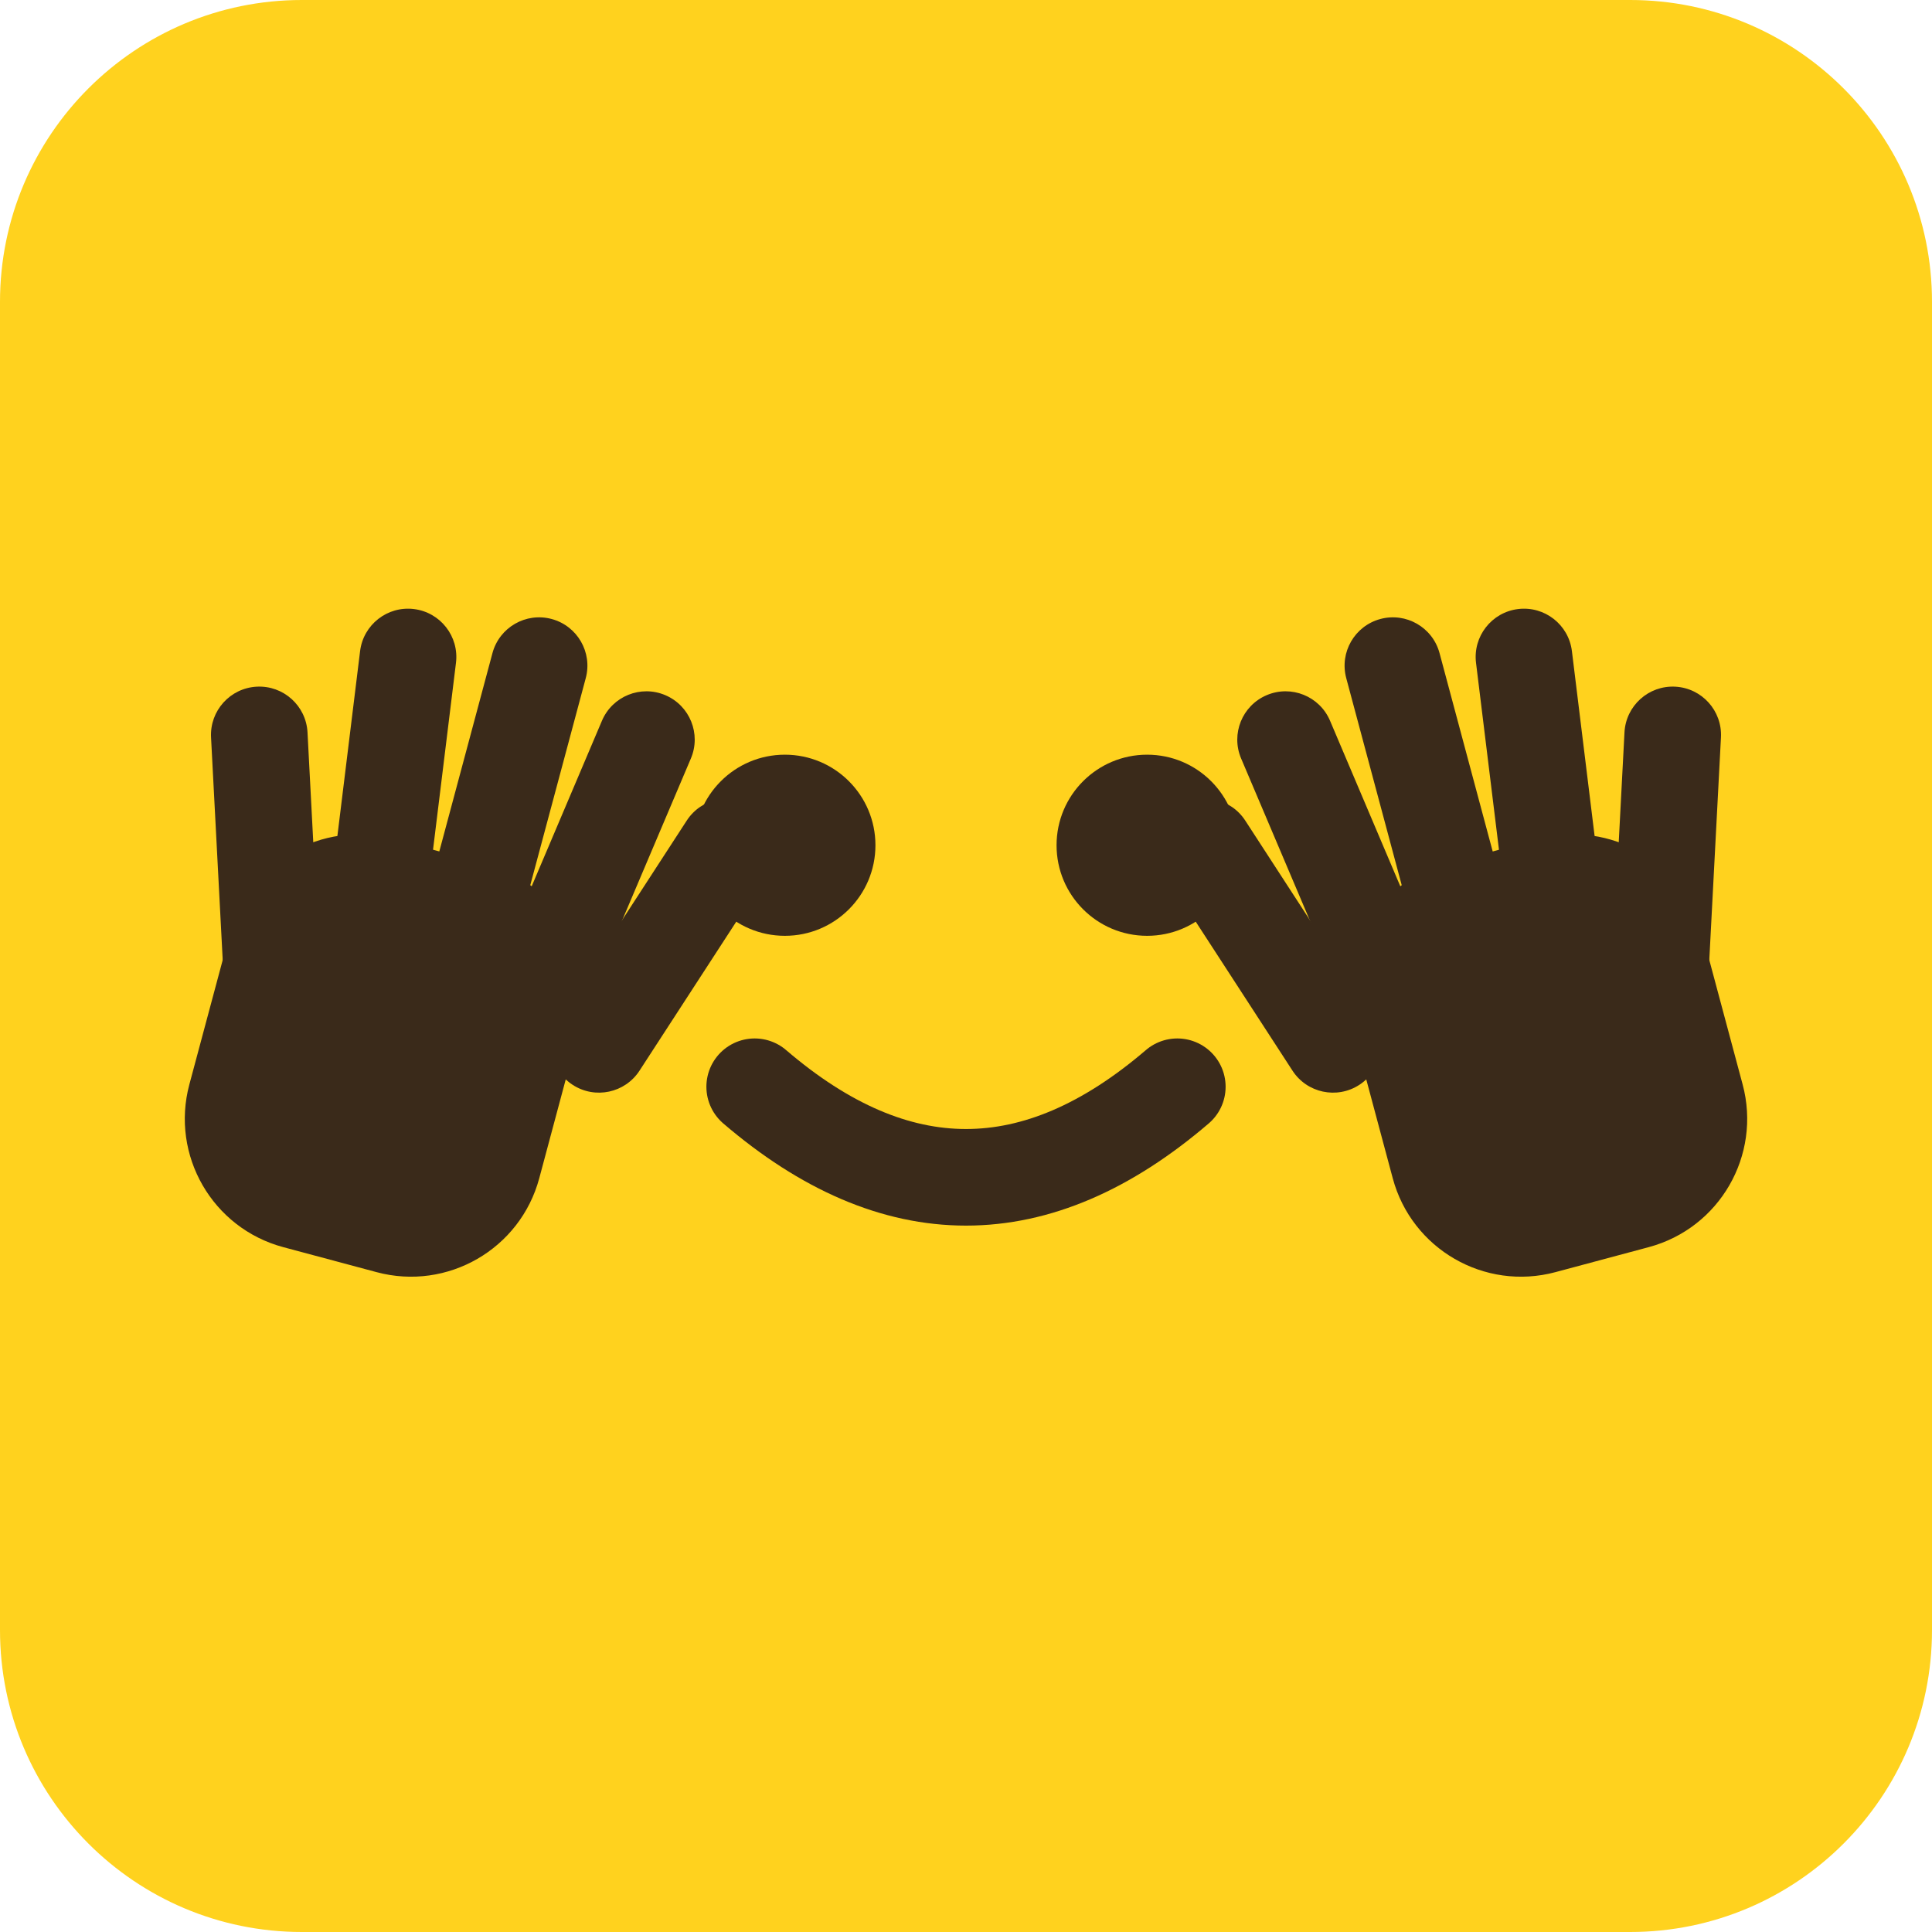
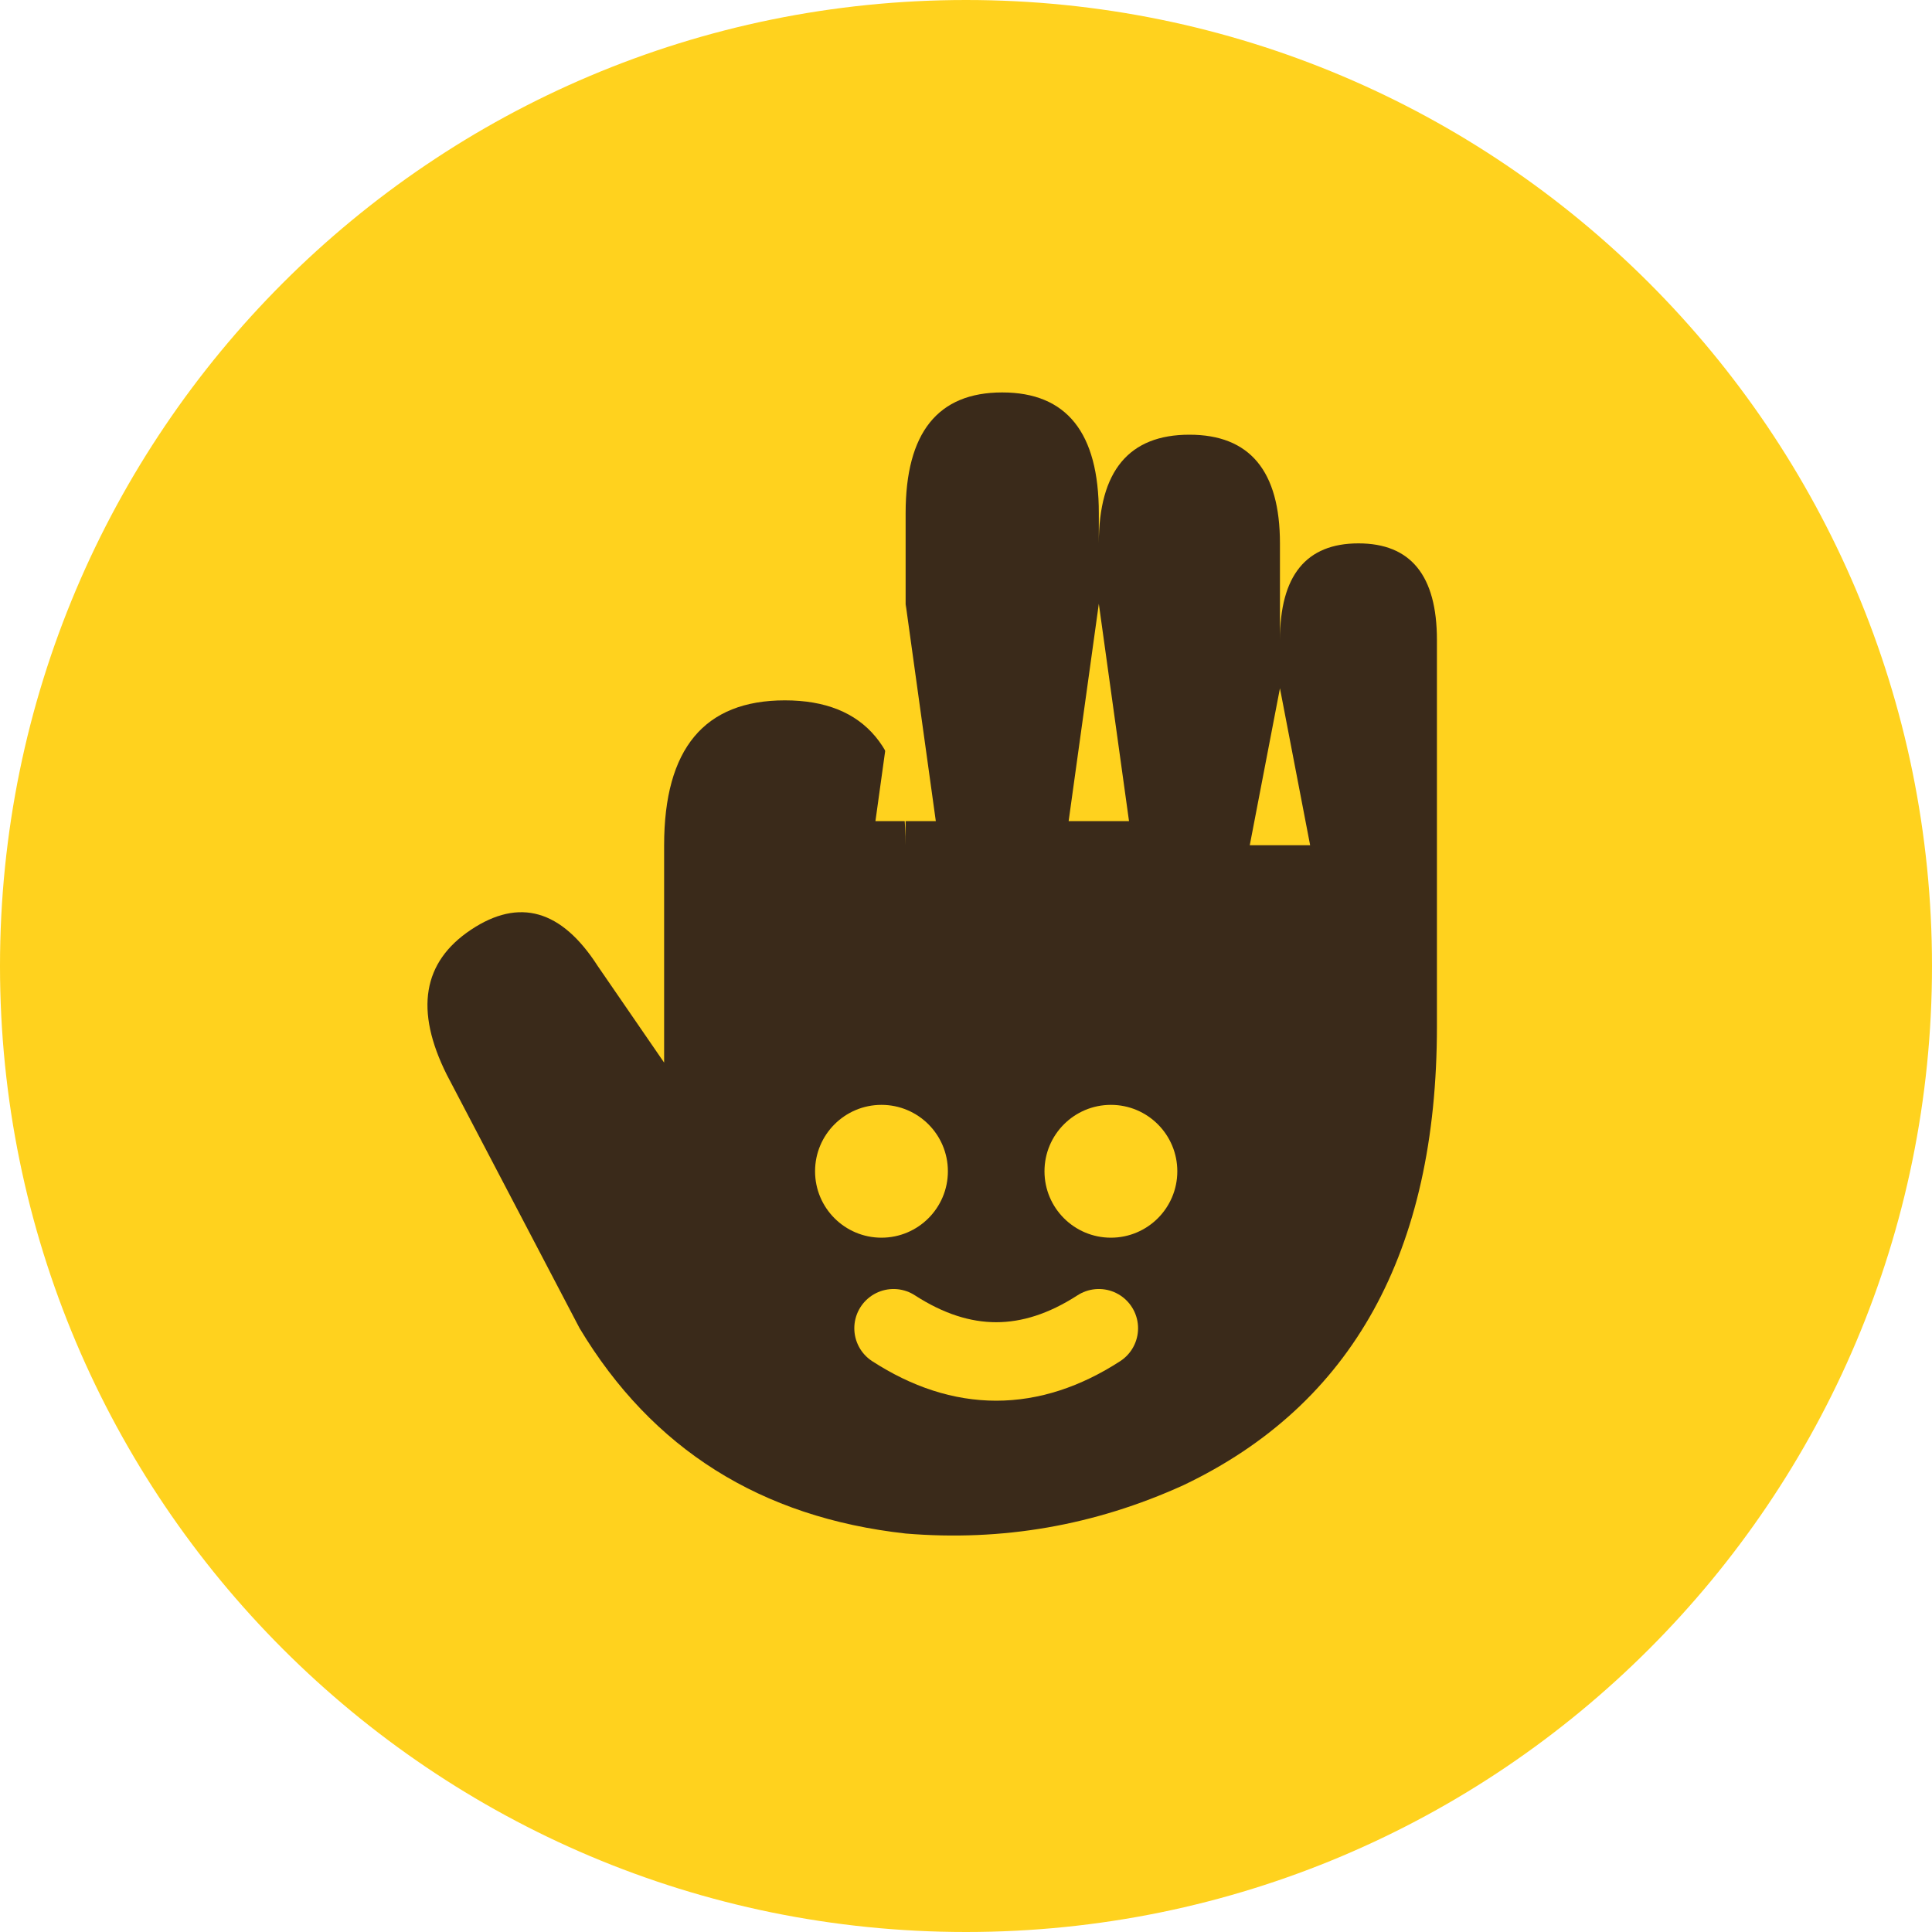
<svg xmlns="http://www.w3.org/2000/svg" viewBox="0 0 32 32">
-   <rect width="32" height="32" rx="5" fill="#FFD21E" />
+   <circle cx="16" cy="16" r="16" fill="#FFD21E" />
  <g fill="#3a2a1a">
-     <circle cx="13" cy="14" r="1.5" />
-     <circle cx="19" cy="14" r="1.5" />
-     <path d="M 12.5 18 Q 16 21 19.5 18" stroke="#3a2a1a" stroke-width="1.6" fill="none" stroke-linecap="round" />
-     <g transform="translate(1.5 9) rotate(15 5 8)">
-       <rect x="2" y="5" width="6" height="7" rx="2.2" />
-       <rect x="1.5" y="3" width="1.6" height="6" rx="0.8" transform="rotate(-18 2.3 6)" />
-       <rect x="3.2" y="1.2" width="1.6" height="6.5" rx="0.8" transform="rotate(-8 4 4.4)" />
-       <rect x="5" y="0.8" width="1.6" height="7" rx="0.8" />
-       <rect x="6.7" y="1.5" width="1.6" height="6.5" rx="0.8" transform="rotate(8 7.5 4.7)" />
-       <rect x="8.2" y="2.8" width="1.6" height="5.5" rx="0.8" transform="rotate(18 9 5.5)" />
-     </g>
-     <g transform="translate(30.5 9) scale(-1 1) rotate(15 5 8)">
-       <rect x="2" y="5" width="6" height="7" rx="2.2" />
-       <rect x="1.5" y="3" width="1.6" height="6" rx="0.8" transform="rotate(-18 2.3 6)" />
-       <rect x="3.2" y="1.2" width="1.6" height="6.5" rx="0.8" transform="rotate(-8 4 4.4)" />
-       <rect x="5" y="0.8" width="1.6" height="7" rx="0.8" />
-       <rect x="6.7" y="1.5" width="1.6" height="6.5" rx="0.8" transform="rotate(8 7.5 4.7)" />
-       <rect x="8.2" y="2.8" width="1.6" height="5.5" rx="0.8" transform="rotate(18 9 5.5)" />
-     </g>
+     <path d="M 11 14 Q 11 11.6 13 11.6 Q 15 11.6 15 14 L 15 8.5 Q 15 6.5 16.6 6.5 Q 18.2 6.5 18.2 8.5 L 18.2 14 L 18.2 9 Q 18.2 7.2 19.7 7.2 Q 21.2 7.2 21.2 9 L 21.2 14.4 L 21.2 10.6 Q 21.2 9 22.5 9 Q 23.8 9 23.8 10.6 L 23.8 17 Q 23.8 22.6 19.6 24.6 Q 17.4 25.6 15 25.4 Q 11.4 25 9.6 22 L 7.4 17.8 Q 6.6 16.2 7.8 15.4 Q 9 14.6 9.9 16 L 11 17.6 Z" />
+     <path d="M 15 10 L 15.5 13.6 L 14.5 13.6 Z" fill="#FFD21E" />
+     <path d="M 18.2 10 L 18.7 13.6 L 17.7 13.6 Z" fill="#FFD21E" />
+     <path d="M 21.2 11.4 L 21.7 14 L 20.7 14 Z" fill="#FFD21E" />
+     <circle cx="14.6" cy="19.4" r="1.1" fill="#FFD21E" />
+     <circle cx="18.4" cy="19.4" r="1.1" fill="#FFD21E" />
+     <path d="M 14.8 22 Q 16.5 23.1 18.2 22" stroke="#FFD21E" stroke-width="1.3" fill="none" stroke-linecap="round" />
  </g>
</svg>
